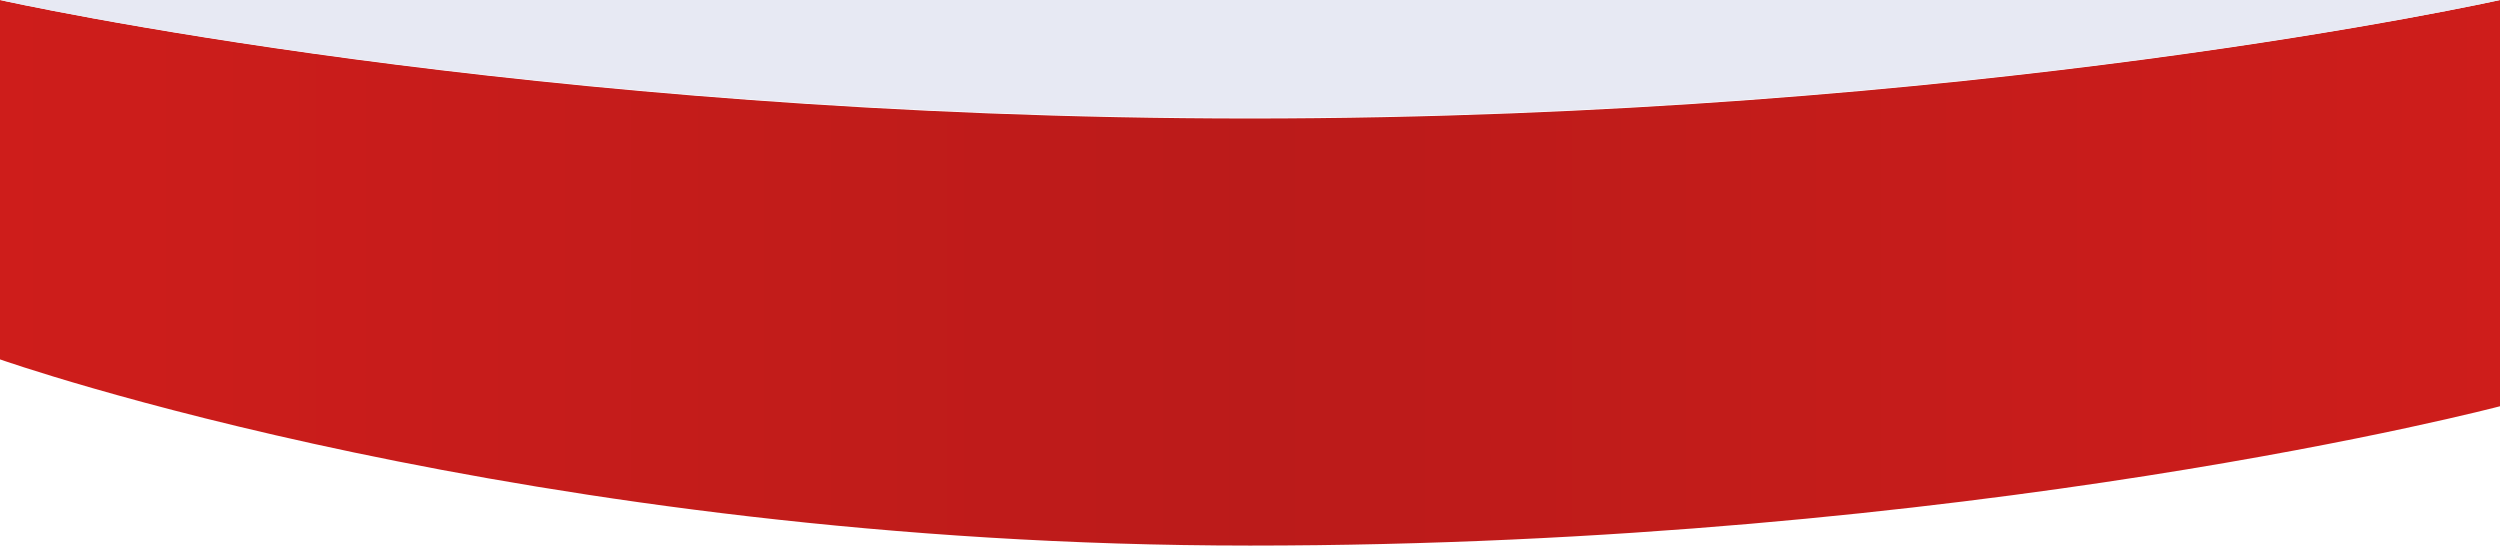
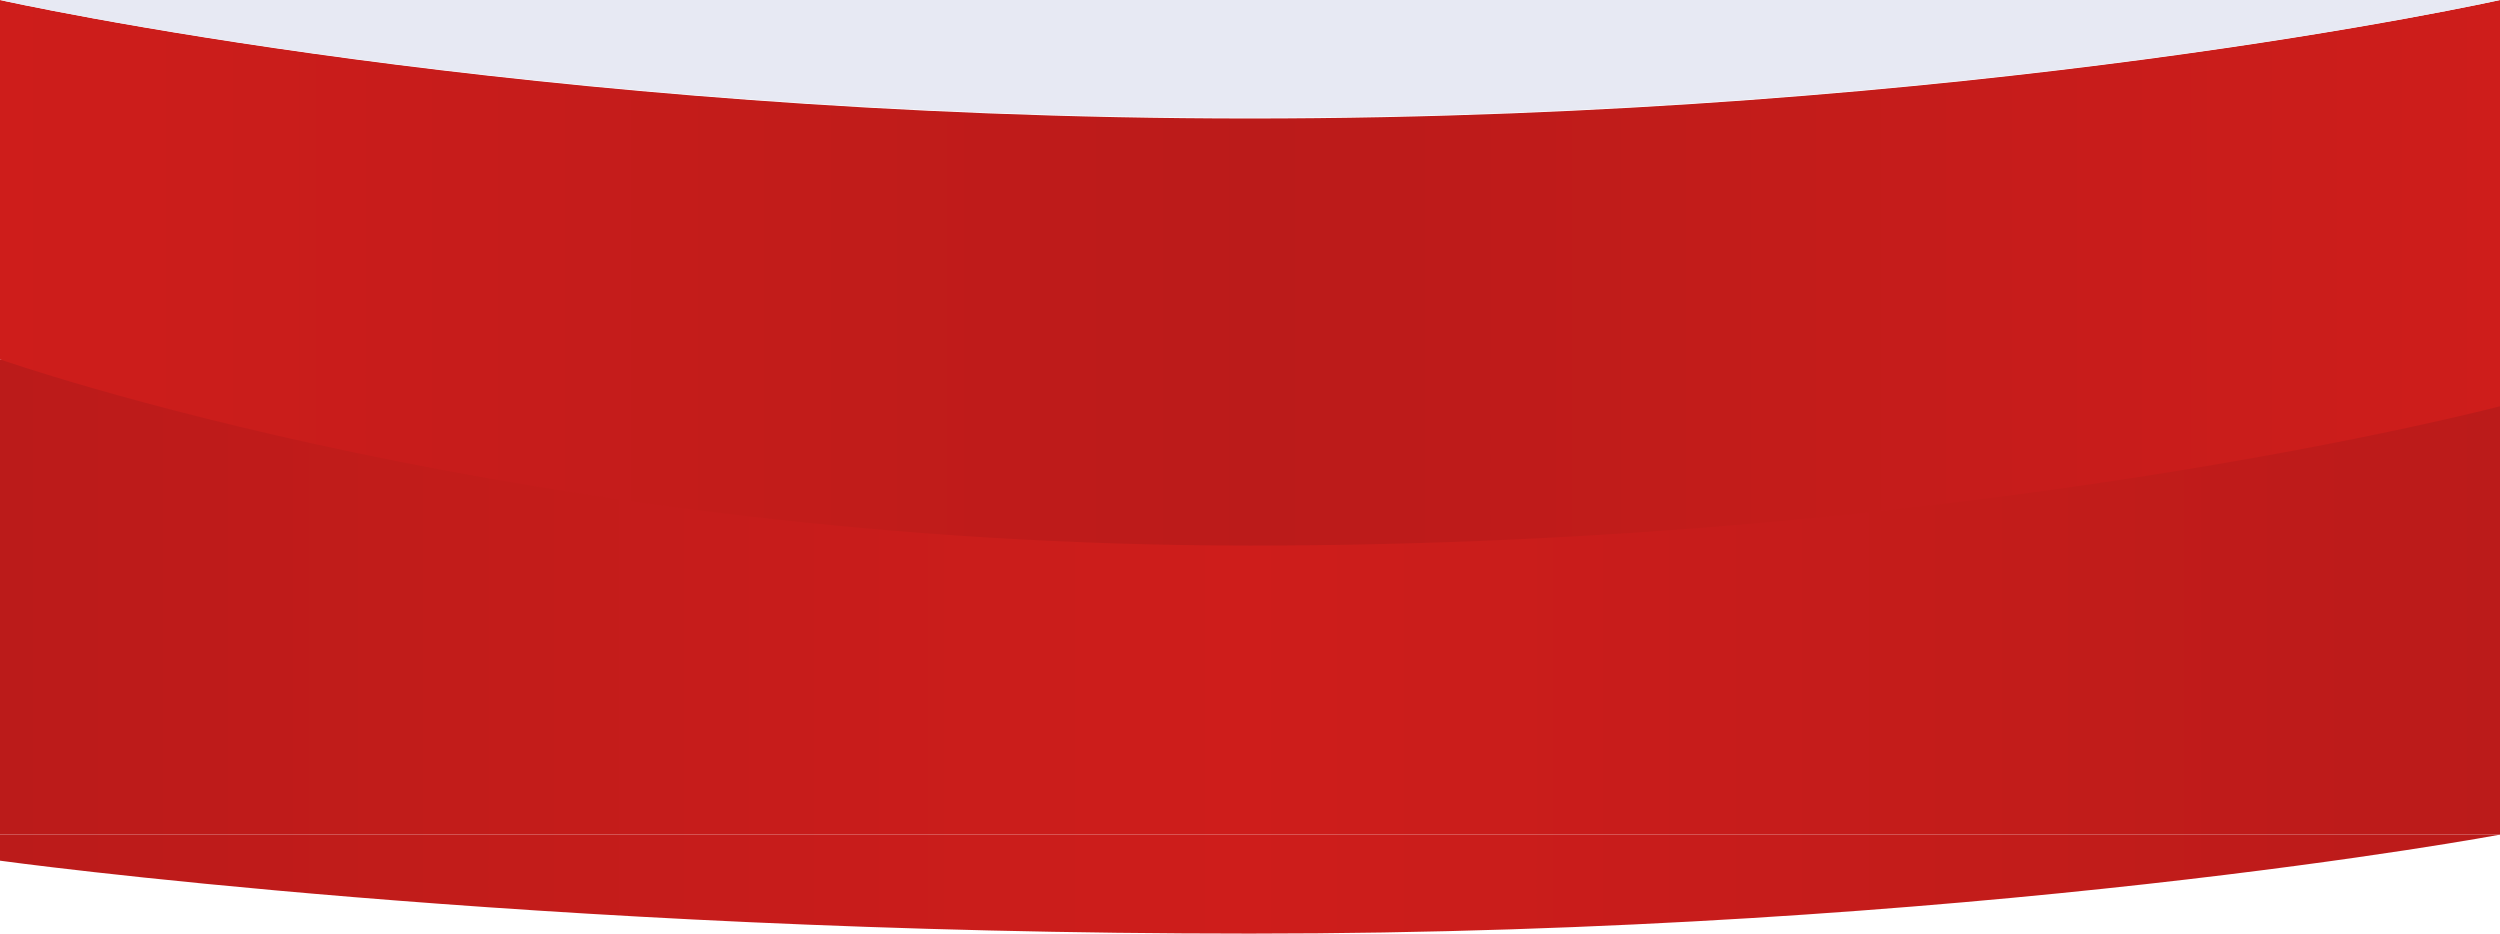
- <svg xmlns="http://www.w3.org/2000/svg" width="1920" height="419" viewBox="0 0 1920 419" fill="none">
-   <path d="M0 0C0 0 405 91 960 91C1515 91 1920 0 1920 0V312C1920 312 1515 419 960 419C405 419 0 276 0 276V0Z" fill="url(#paint0_linear)" />
-   <path d="M1920 0C1920 0 1515 90.459 960 90.459C405 90.459 0 0 0 0H1920Z" fill="url(#paint1_linear)" />
+ <svg xmlns="http://www.w3.org/2000/svg" width="1920" height="717" viewBox="0 0 1920 717" fill="none">
+   <path d="M1920 641C1920 641 1515 717 960 717C405 717 0 661 0 661V641H1920Z" fill="url(#paint0_linear)" />
+   <path d="M0 276H1920V641H0V276Z" fill="url(#paint1_linear)" />
+   <path d="M0 0C0 0 405 91 960 91C1515 91 1920 0 1920 0V312C1920 312 1515 419 960 419C405 419 0 276 0 276V0Z" fill="url(#paint2_linear)" />
+   <path d="M1920 0C1920 0 1515 90.459 960 90.459C405 90.459 0 0 0 0H1920Z" fill="url(#paint3_linear)" />
  <defs>
-     <linearGradient id="paint0_linear" x1="2.8718e-06" y1="299.001" x2="1920" y2="299.001" gradientUnits="userSpaceOnUse">
+     <linearGradient id="paint0_linear" x1="1920" y1="500.002" x2="0" y2="500.002" gradientUnits="userSpaceOnUse">
+       <stop stop-color="#BB1B1A" />
+       <stop offset="0.505" stop-color="#CE1D1B" />
+       <stop offset="1" stop-color="#BB1B1A" />
+     </linearGradient>
+     <linearGradient id="paint1_linear" x1="1920" y1="500.002" x2="0" y2="500.002" gradientUnits="userSpaceOnUse">
+       <stop stop-color="#BB1B1A" />
+       <stop offset="0.505" stop-color="#CE1D1B" />
+       <stop offset="1" stop-color="#BB1B1A" />
+     </linearGradient>
+     <linearGradient id="paint2_linear" x1="2.8718e-06" y1="299.001" x2="1920" y2="299.001" gradientUnits="userSpaceOnUse">
      <stop stop-color="#CE1D1B" />
      <stop offset="0.505" stop-color="#BB1B1A" />
      <stop offset="1" stop-color="#CE1D1B" />
    </linearGradient>
-     <linearGradient id="paint1_linear" x1="1920" y1="-292.543" x2="7.65162e-05" y2="-292.542" gradientUnits="userSpaceOnUse">
+     <linearGradient id="paint3_linear" x1="1920" y1="-292.543" x2="7.65162e-05" y2="-292.542" gradientUnits="userSpaceOnUse">
      <stop stop-color="#E7E9F3" />
      <stop offset="1" stop-color="#E7E9F3" />
    </linearGradient>
  </defs>
</svg>
